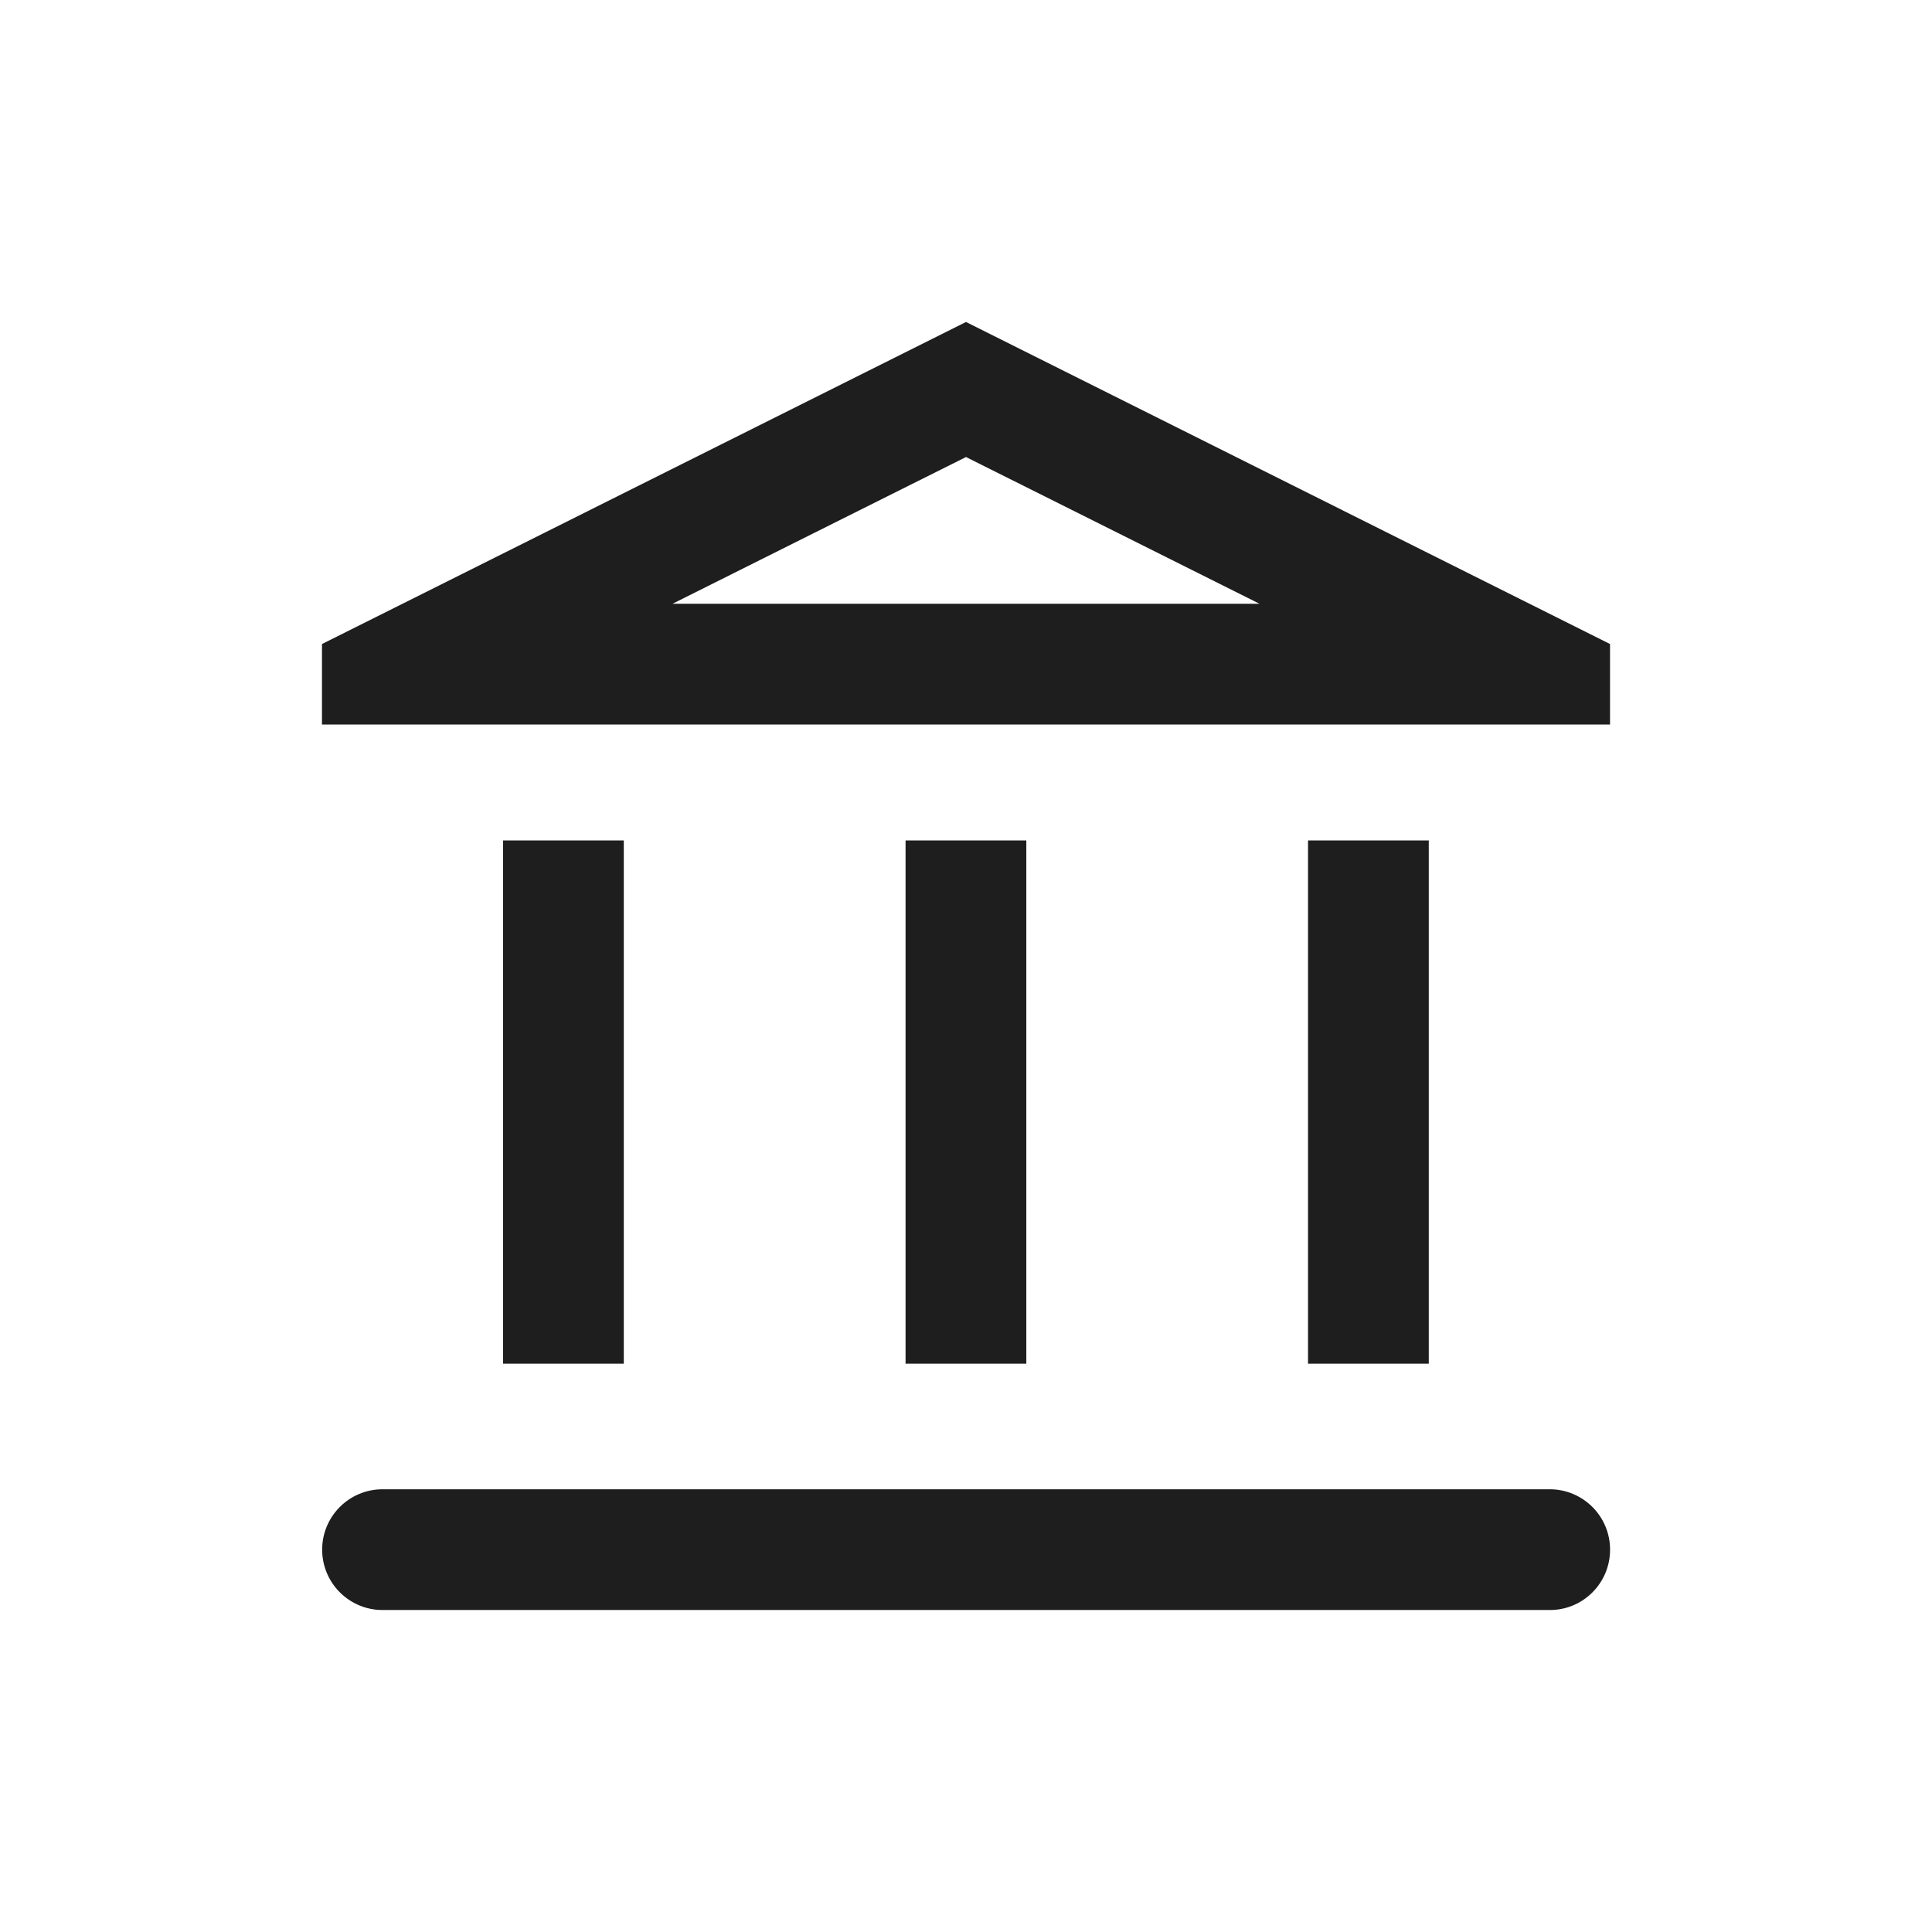
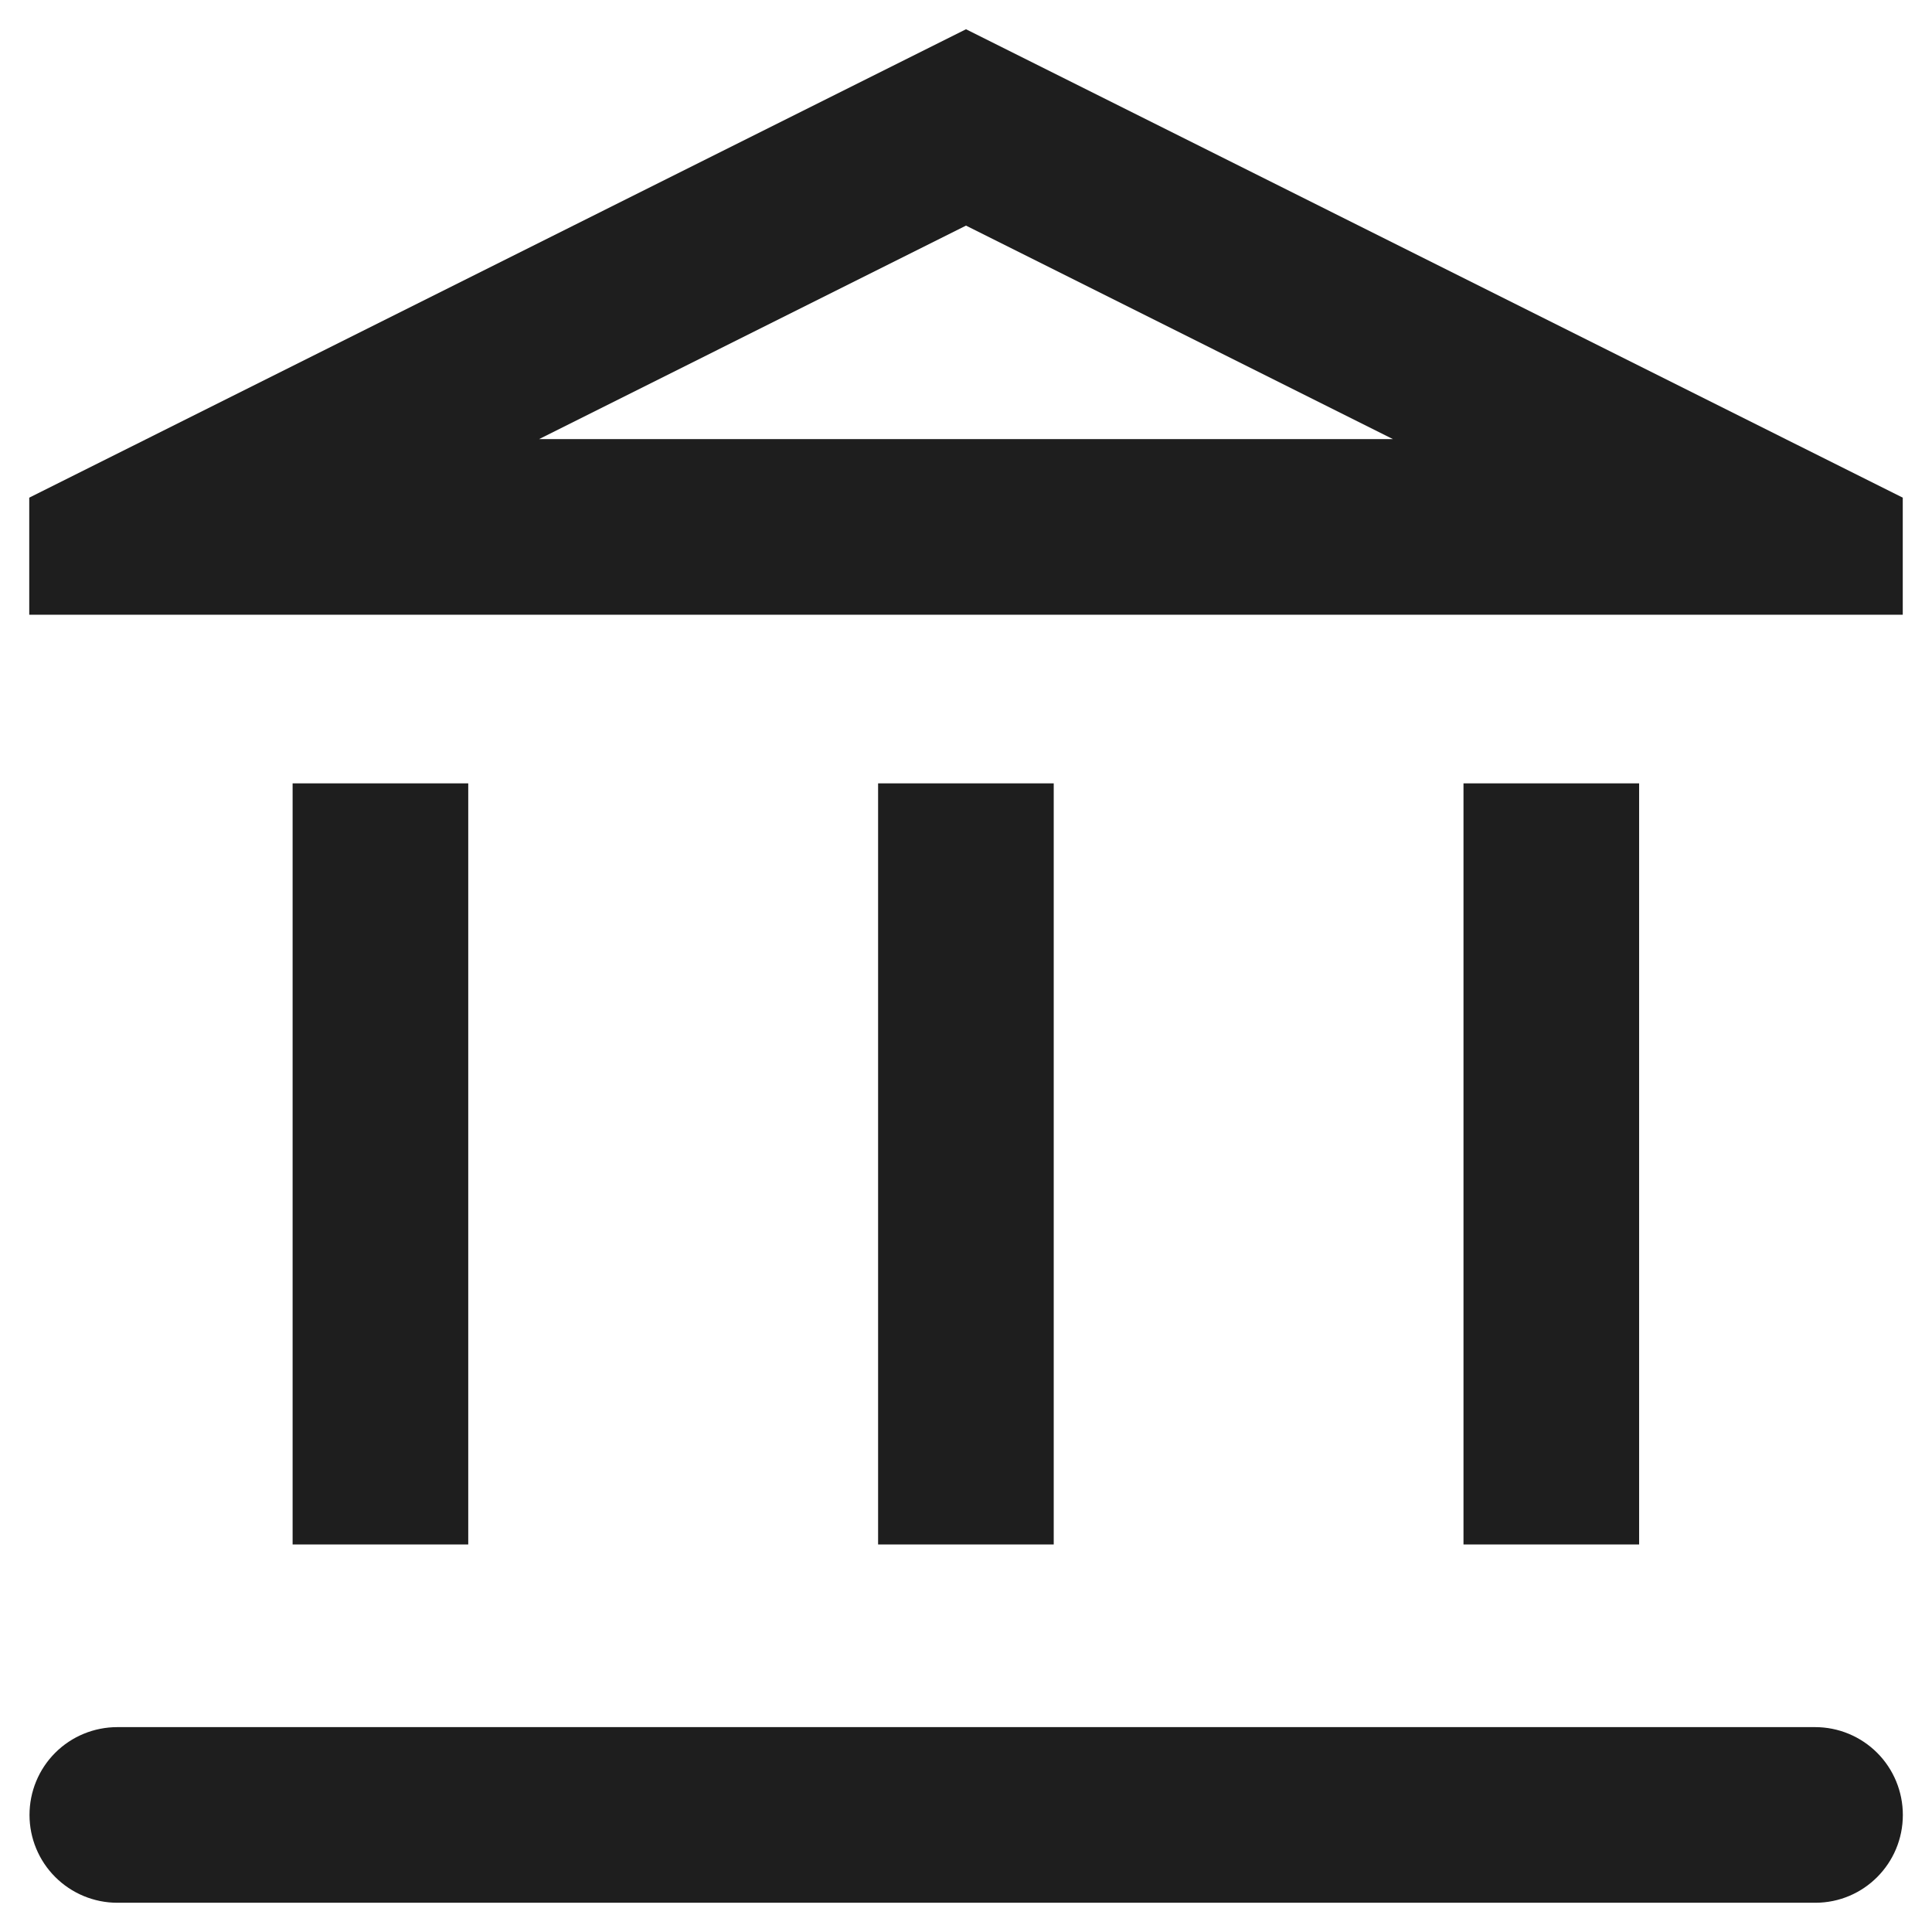
- <svg xmlns="http://www.w3.org/2000/svg" width="32" height="32" fill="none">
-   <path fill-rule="evenodd" clip-rule="evenodd" d="M24.861 12h1.806v-1.333L25.333 10 16 5.333 6.667 10l-1.334.667V12h19.528Zm-4-2L16 7.57 11.139 10h9.722ZM10.332 22.587V13.92h-2v8.667h2Zm6.667-8.667v8.667h-2V13.92h2Zm6.666 0v8.667h-2V13.92h2Zm3.003 11.747c0 .552-.445 1-.997 1H6.336a1 1 0 0 1 0-2h19.333a1 1 0 0 1 .999 1Z" fill="#1E1E1E" />
+ <svg xmlns="http://www.w3.org/2000/svg" width="22" height="22" viewBox="0 0 22 22" fill="none">
+   <path fill-rule="evenodd" clip-rule="evenodd" d="M19.861 7H21.667V5.667L20.333 5L11 0.333L1.667 5L0.333 5.667V7H19.861ZM15.861 5L11 2.569L6.139 5H15.861ZM5.332 17.587V8.92H3.332V17.587H5.332ZM11.999 8.92V17.587H9.999V8.92H11.999ZM18.665 8.92V17.587H16.665V8.92H18.665ZM21.668 20.667C21.668 21.219 21.223 21.667 20.671 21.667H1.336C1.071 21.667 0.816 21.561 0.629 21.374C0.441 21.186 0.336 20.932 0.336 20.667C0.336 20.401 0.441 20.147 0.629 19.959C0.816 19.772 1.071 19.667 1.336 19.667H20.669C20.934 19.667 21.188 19.772 21.376 19.96C21.563 20.147 21.668 20.402 21.668 20.667Z" fill="#1E1E1E" />
</svg>
